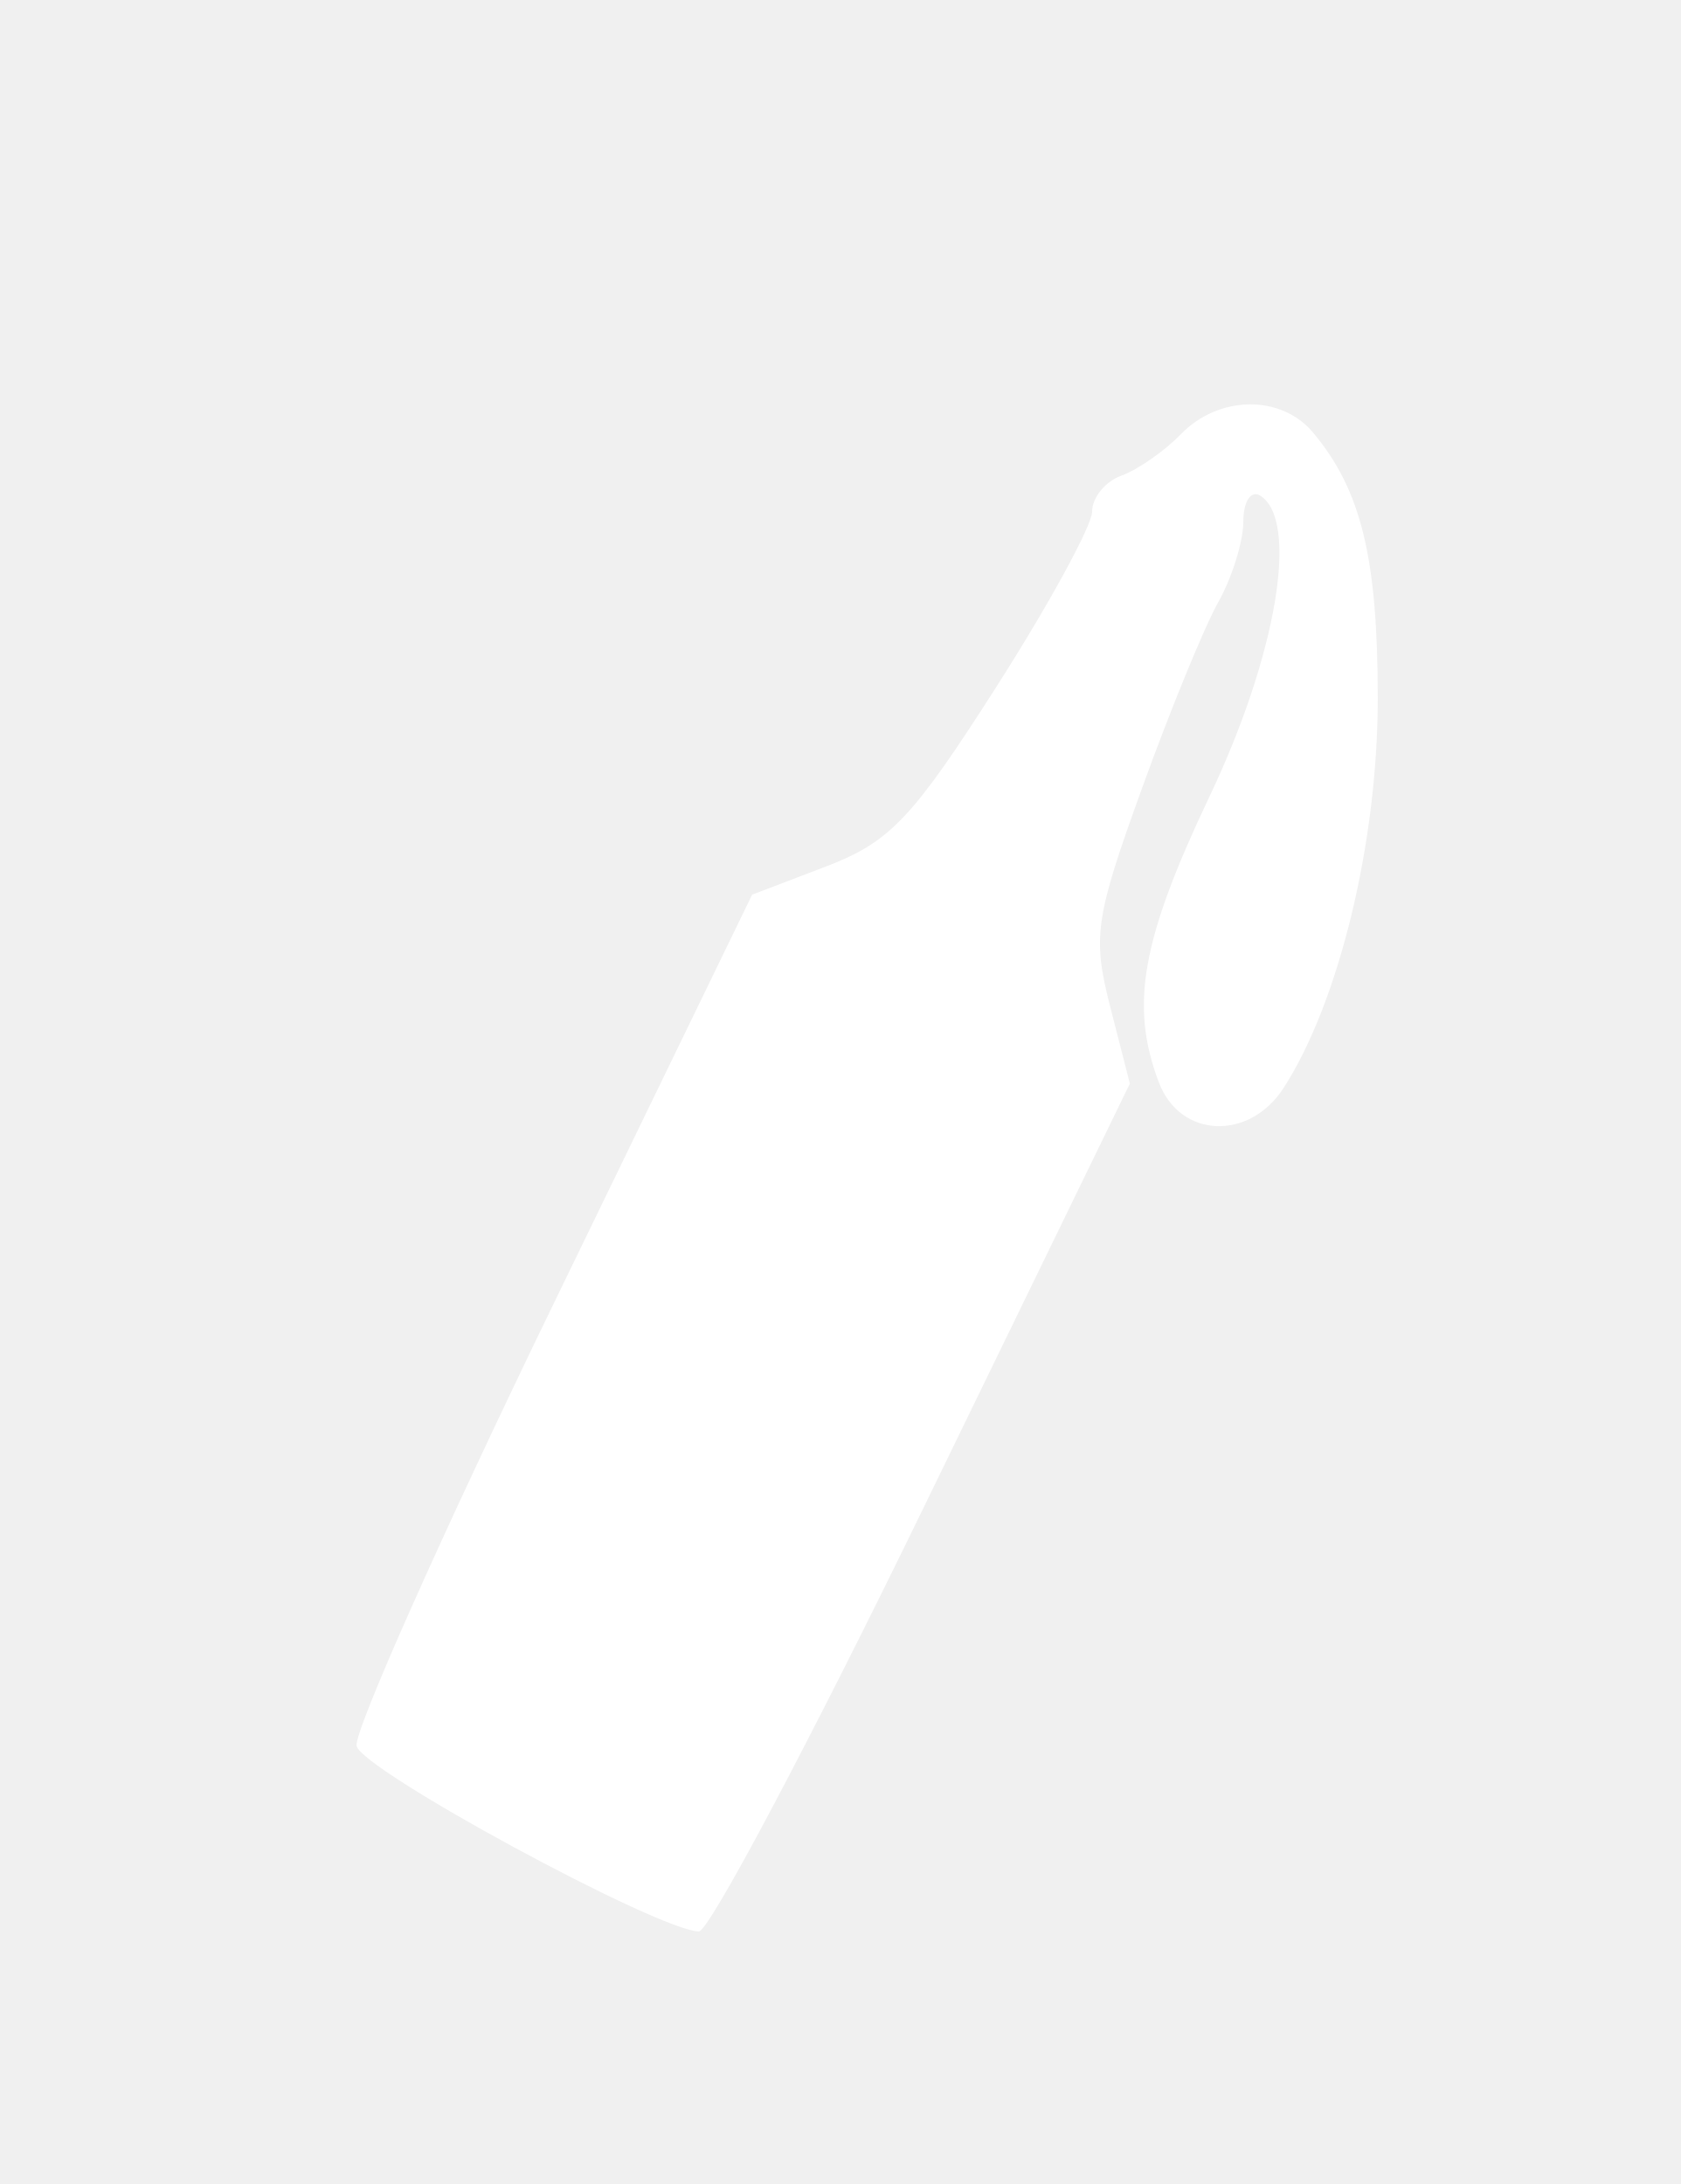
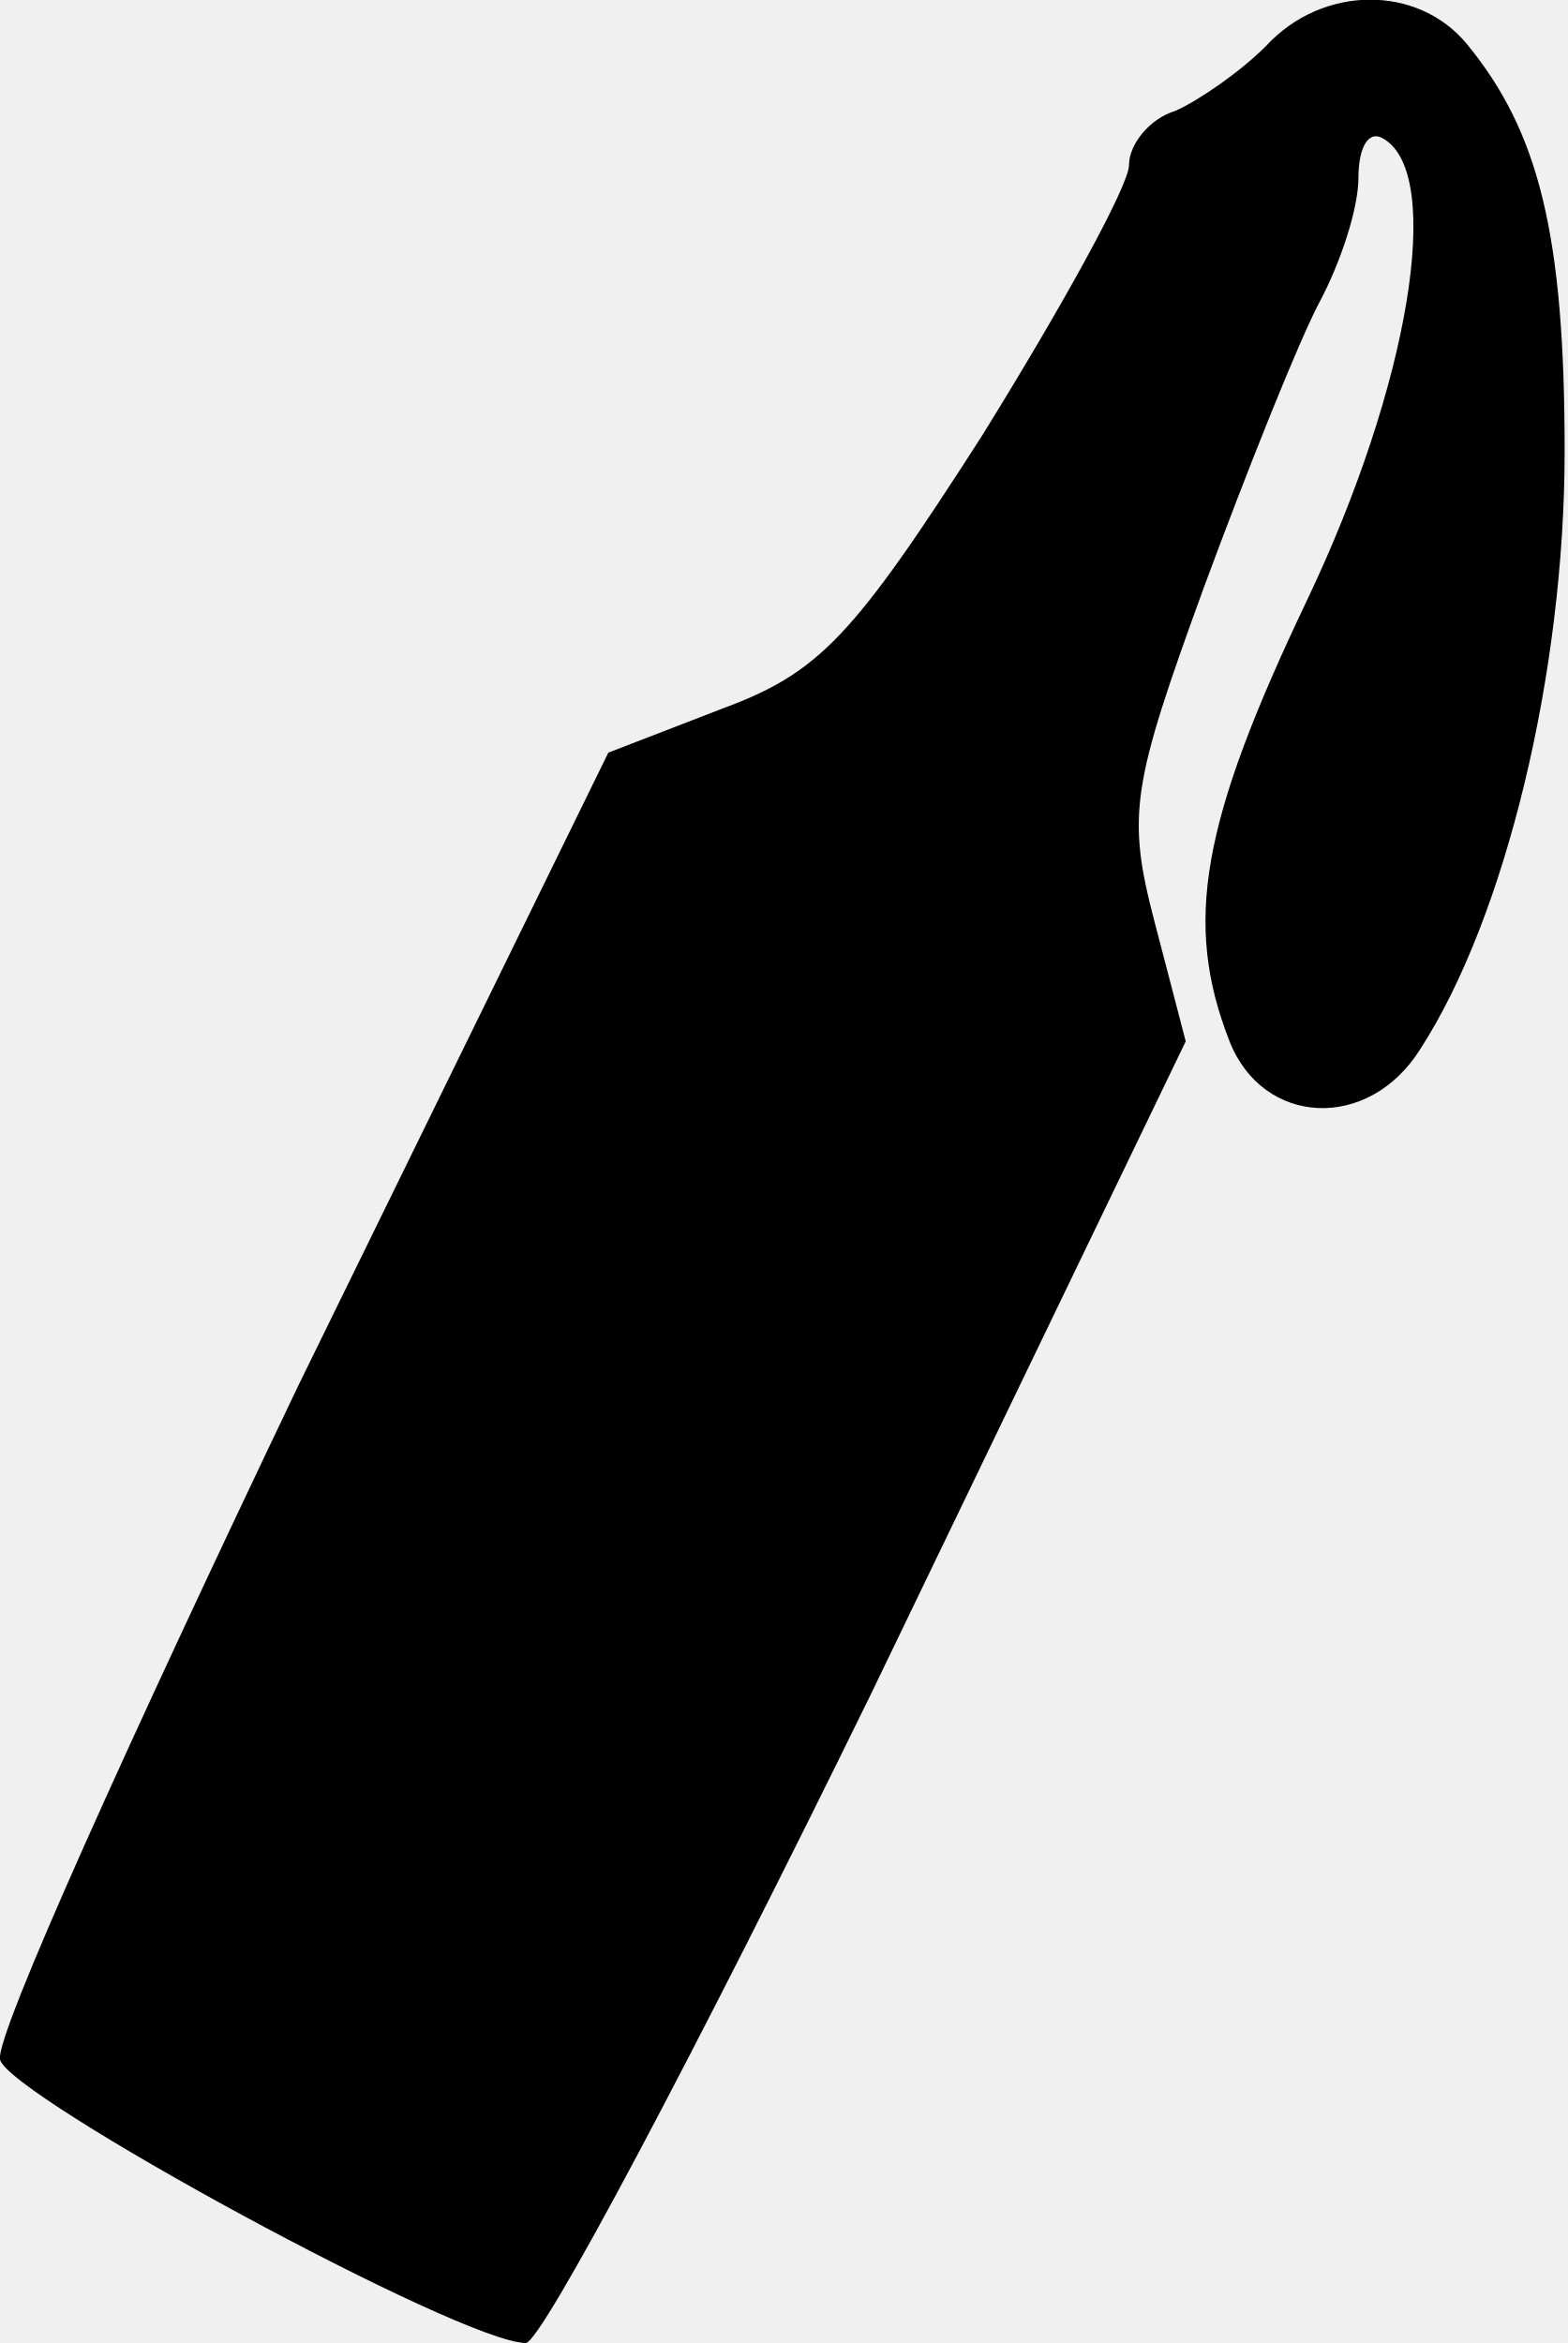
- <svg xmlns="http://www.w3.org/2000/svg" viewBox="0 0 100 130" version="1.1" fill="white">
-   <path d="M 70.289 25.840 C 69.305 26.852, 67.713 27.963, 66.750 28.309 C 65.787 28.654, 65 29.618, 65 30.449 C 65 31.281, 62.422 35.998, 59.270 40.932 C 54.295 48.722, 52.962 50.125, 49.152 51.580 L 44.764 53.255 32.845 77.818 C 26.290 91.328, 21.060 103.074, 21.223 103.921 C 21.497 105.342, 39.114 114.897, 41.592 114.968 C 42.193 114.986, 48.211 103.637, 54.965 89.750 L 67.246 64.500 66.079 59.938 C 65.010 55.760, 65.168 54.665, 67.961 46.938 C 69.638 42.297, 71.683 37.306, 72.505 35.846 C 73.327 34.386, 74 32.222, 74 31.037 C 74 29.852, 74.450 29.160, 75 29.500 C 77.338 30.945, 75.990 38.983, 72 47.381 C 67.927 55.953, 67.235 59.857, 68.975 64.435 C 70.238 67.755, 74.355 67.930, 76.402 64.750 C 79.702 59.624, 82 50.111, 82 41.579 C 82 33.214, 81.020 29.185, 78.152 25.750 C 76.251 23.474, 72.548 23.516, 70.289 25.840" stroke="none" fill-rule="evenodd" />
+ <svg xmlns="http://www.w3.org/2000/svg" version="1.1" id="Layer_1" viewBox="0 0 60.8 90.9">
+   <path d="M49.1,1.8c-1,1-2.6,2.1-3.5,2.5c-1,0.3-1.8,1.3-1.8,2.1c0,0.8-2.6,5.5-5.7,10.5c-5,7.8-6.3,9.2-10.1,10.6  l-4.4,1.7L11.6,53.7C5.1,67.3-0.2,79,0,79.9c0.3,1.4,17.9,11,20.4,11c0.6,0,6.6-11.3,13.4-25.2L46,40.4l-1.2-4.6  c-1.1-4.2-0.9-5.3,1.9-13c1.7-4.6,3.7-9.6,4.5-11.1s1.5-3.6,1.5-4.8s0.4-1.9,1-1.5c2.3,1.4,1,9.5-3,17.9c-4.1,8.6-4.8,12.5-3,17.1  c1.3,3.3,5.4,3.5,7.4,0.3c3.3-5.1,5.6-14.6,5.6-23.2c0-8.4-1-12.4-3.8-15.8C55-0.6,51.3-0.6,49.1,1.8" />
</svg>
